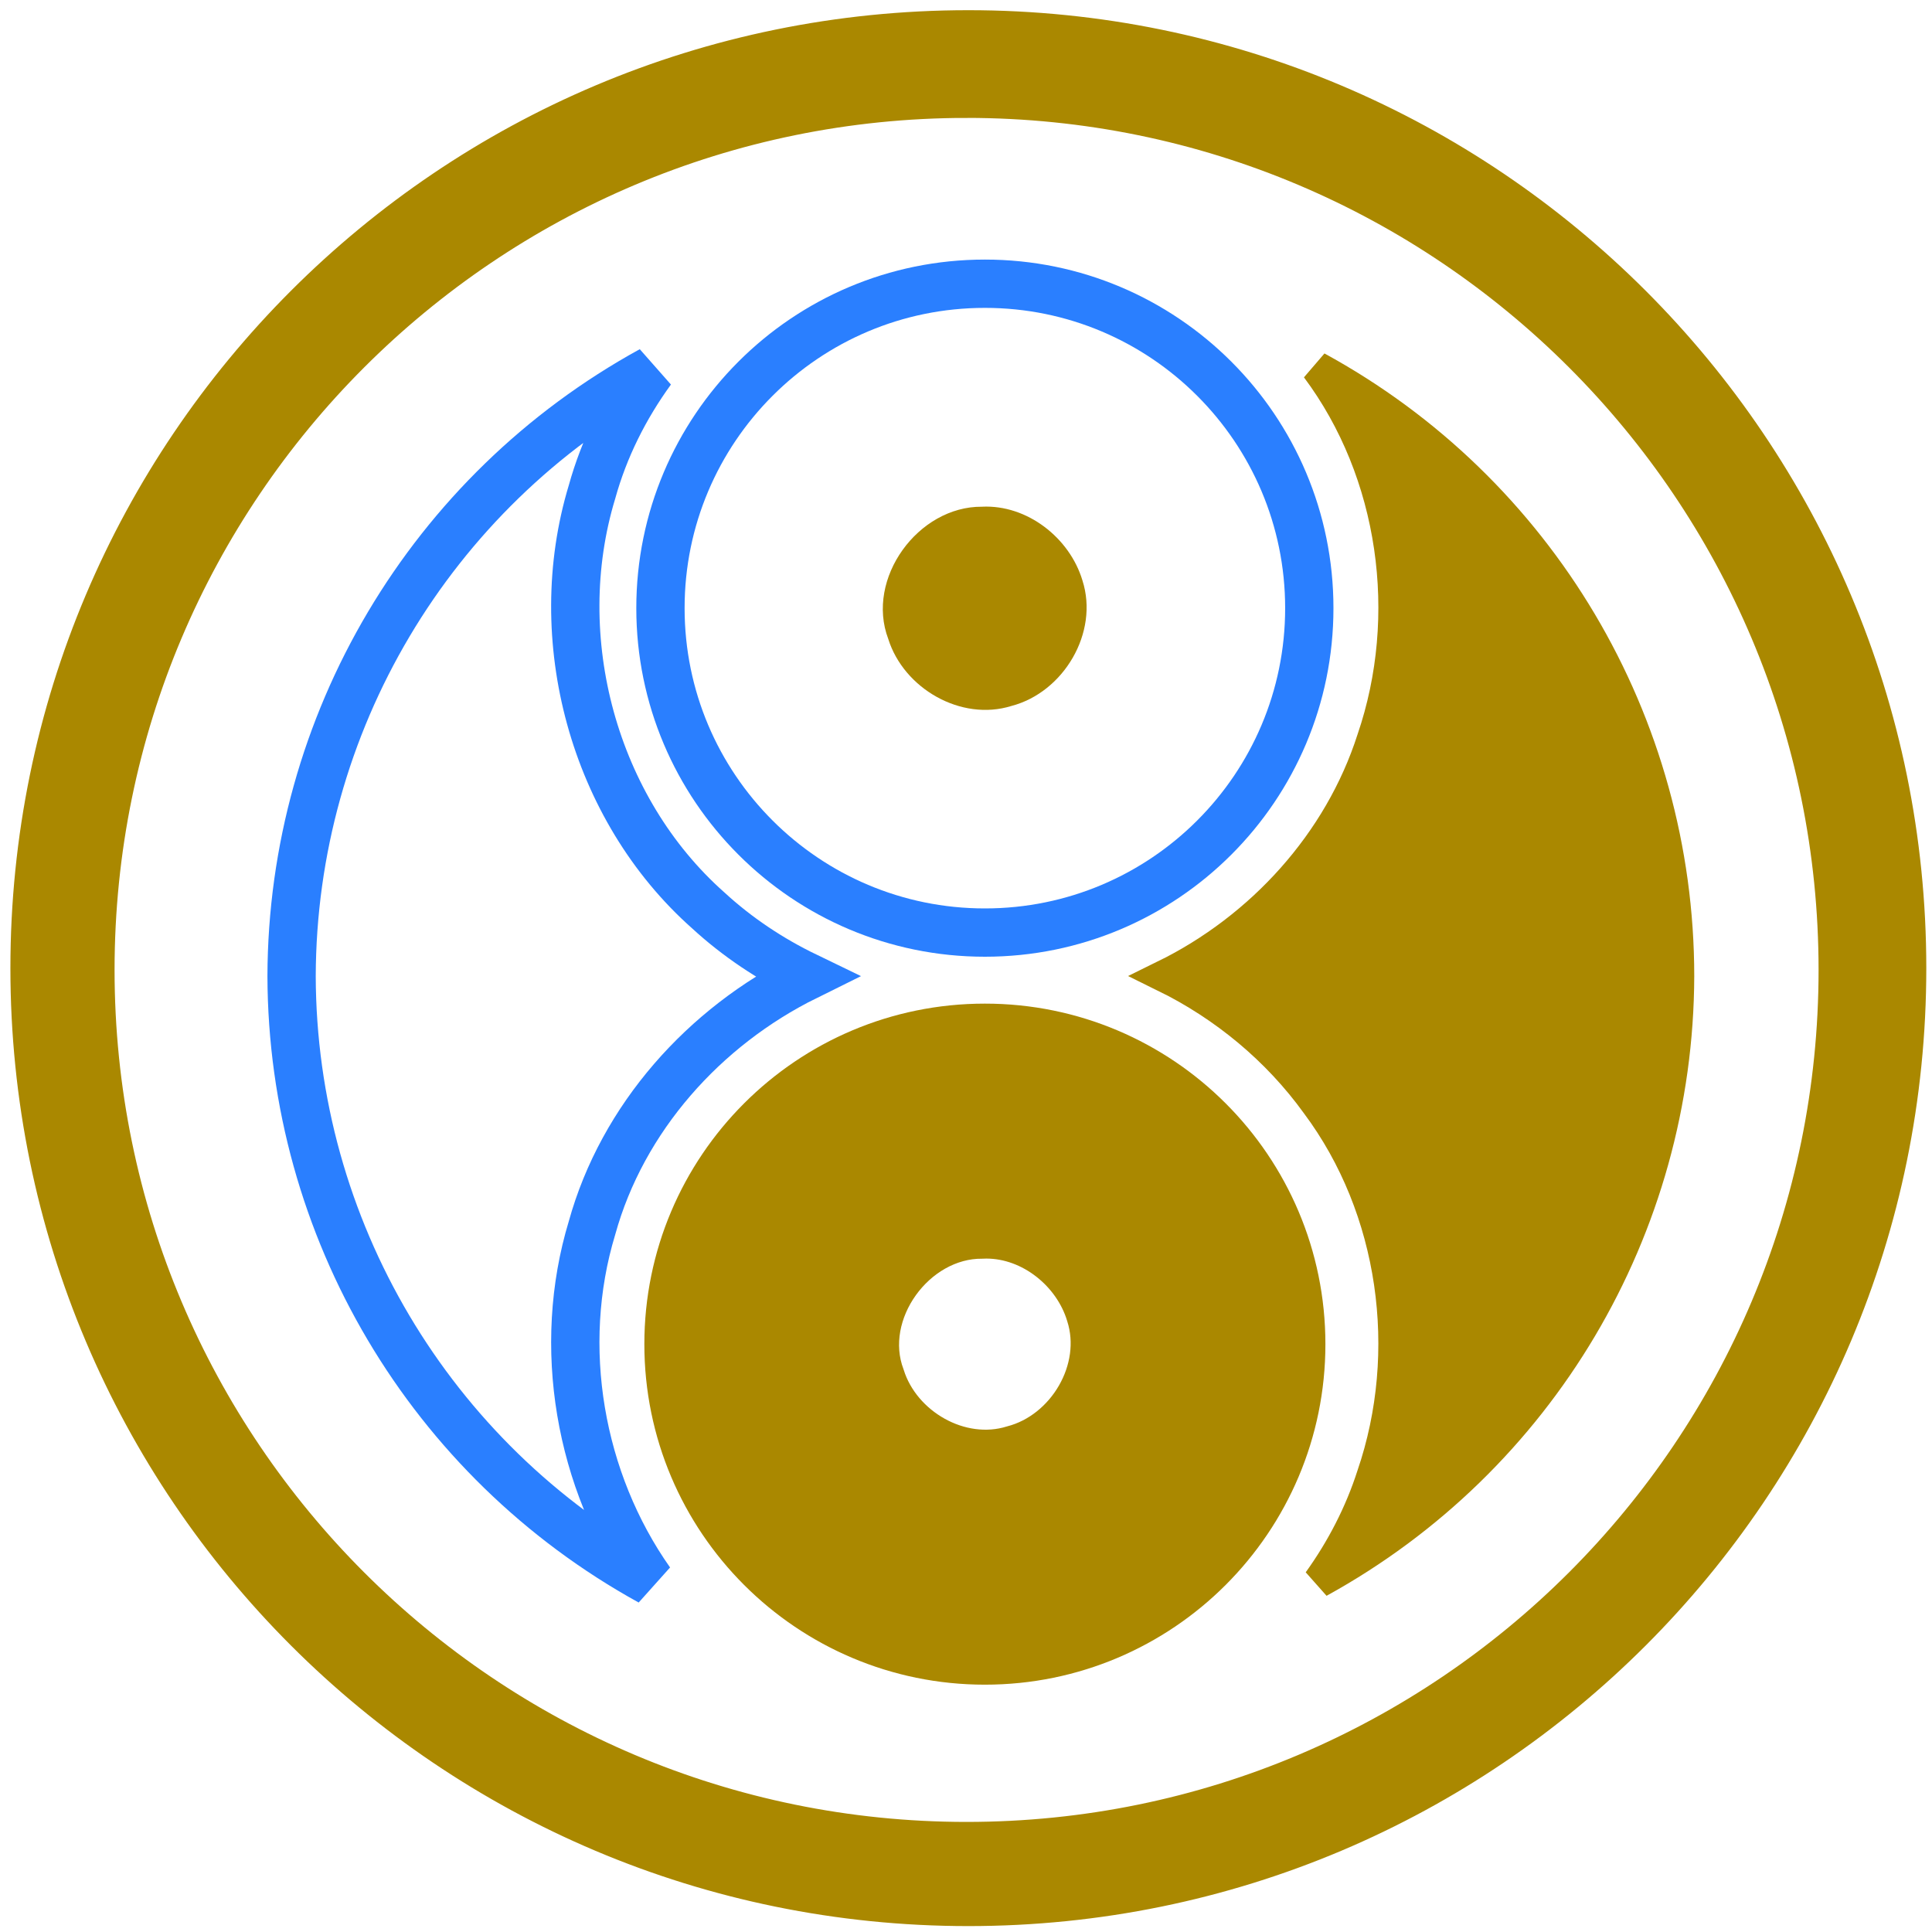
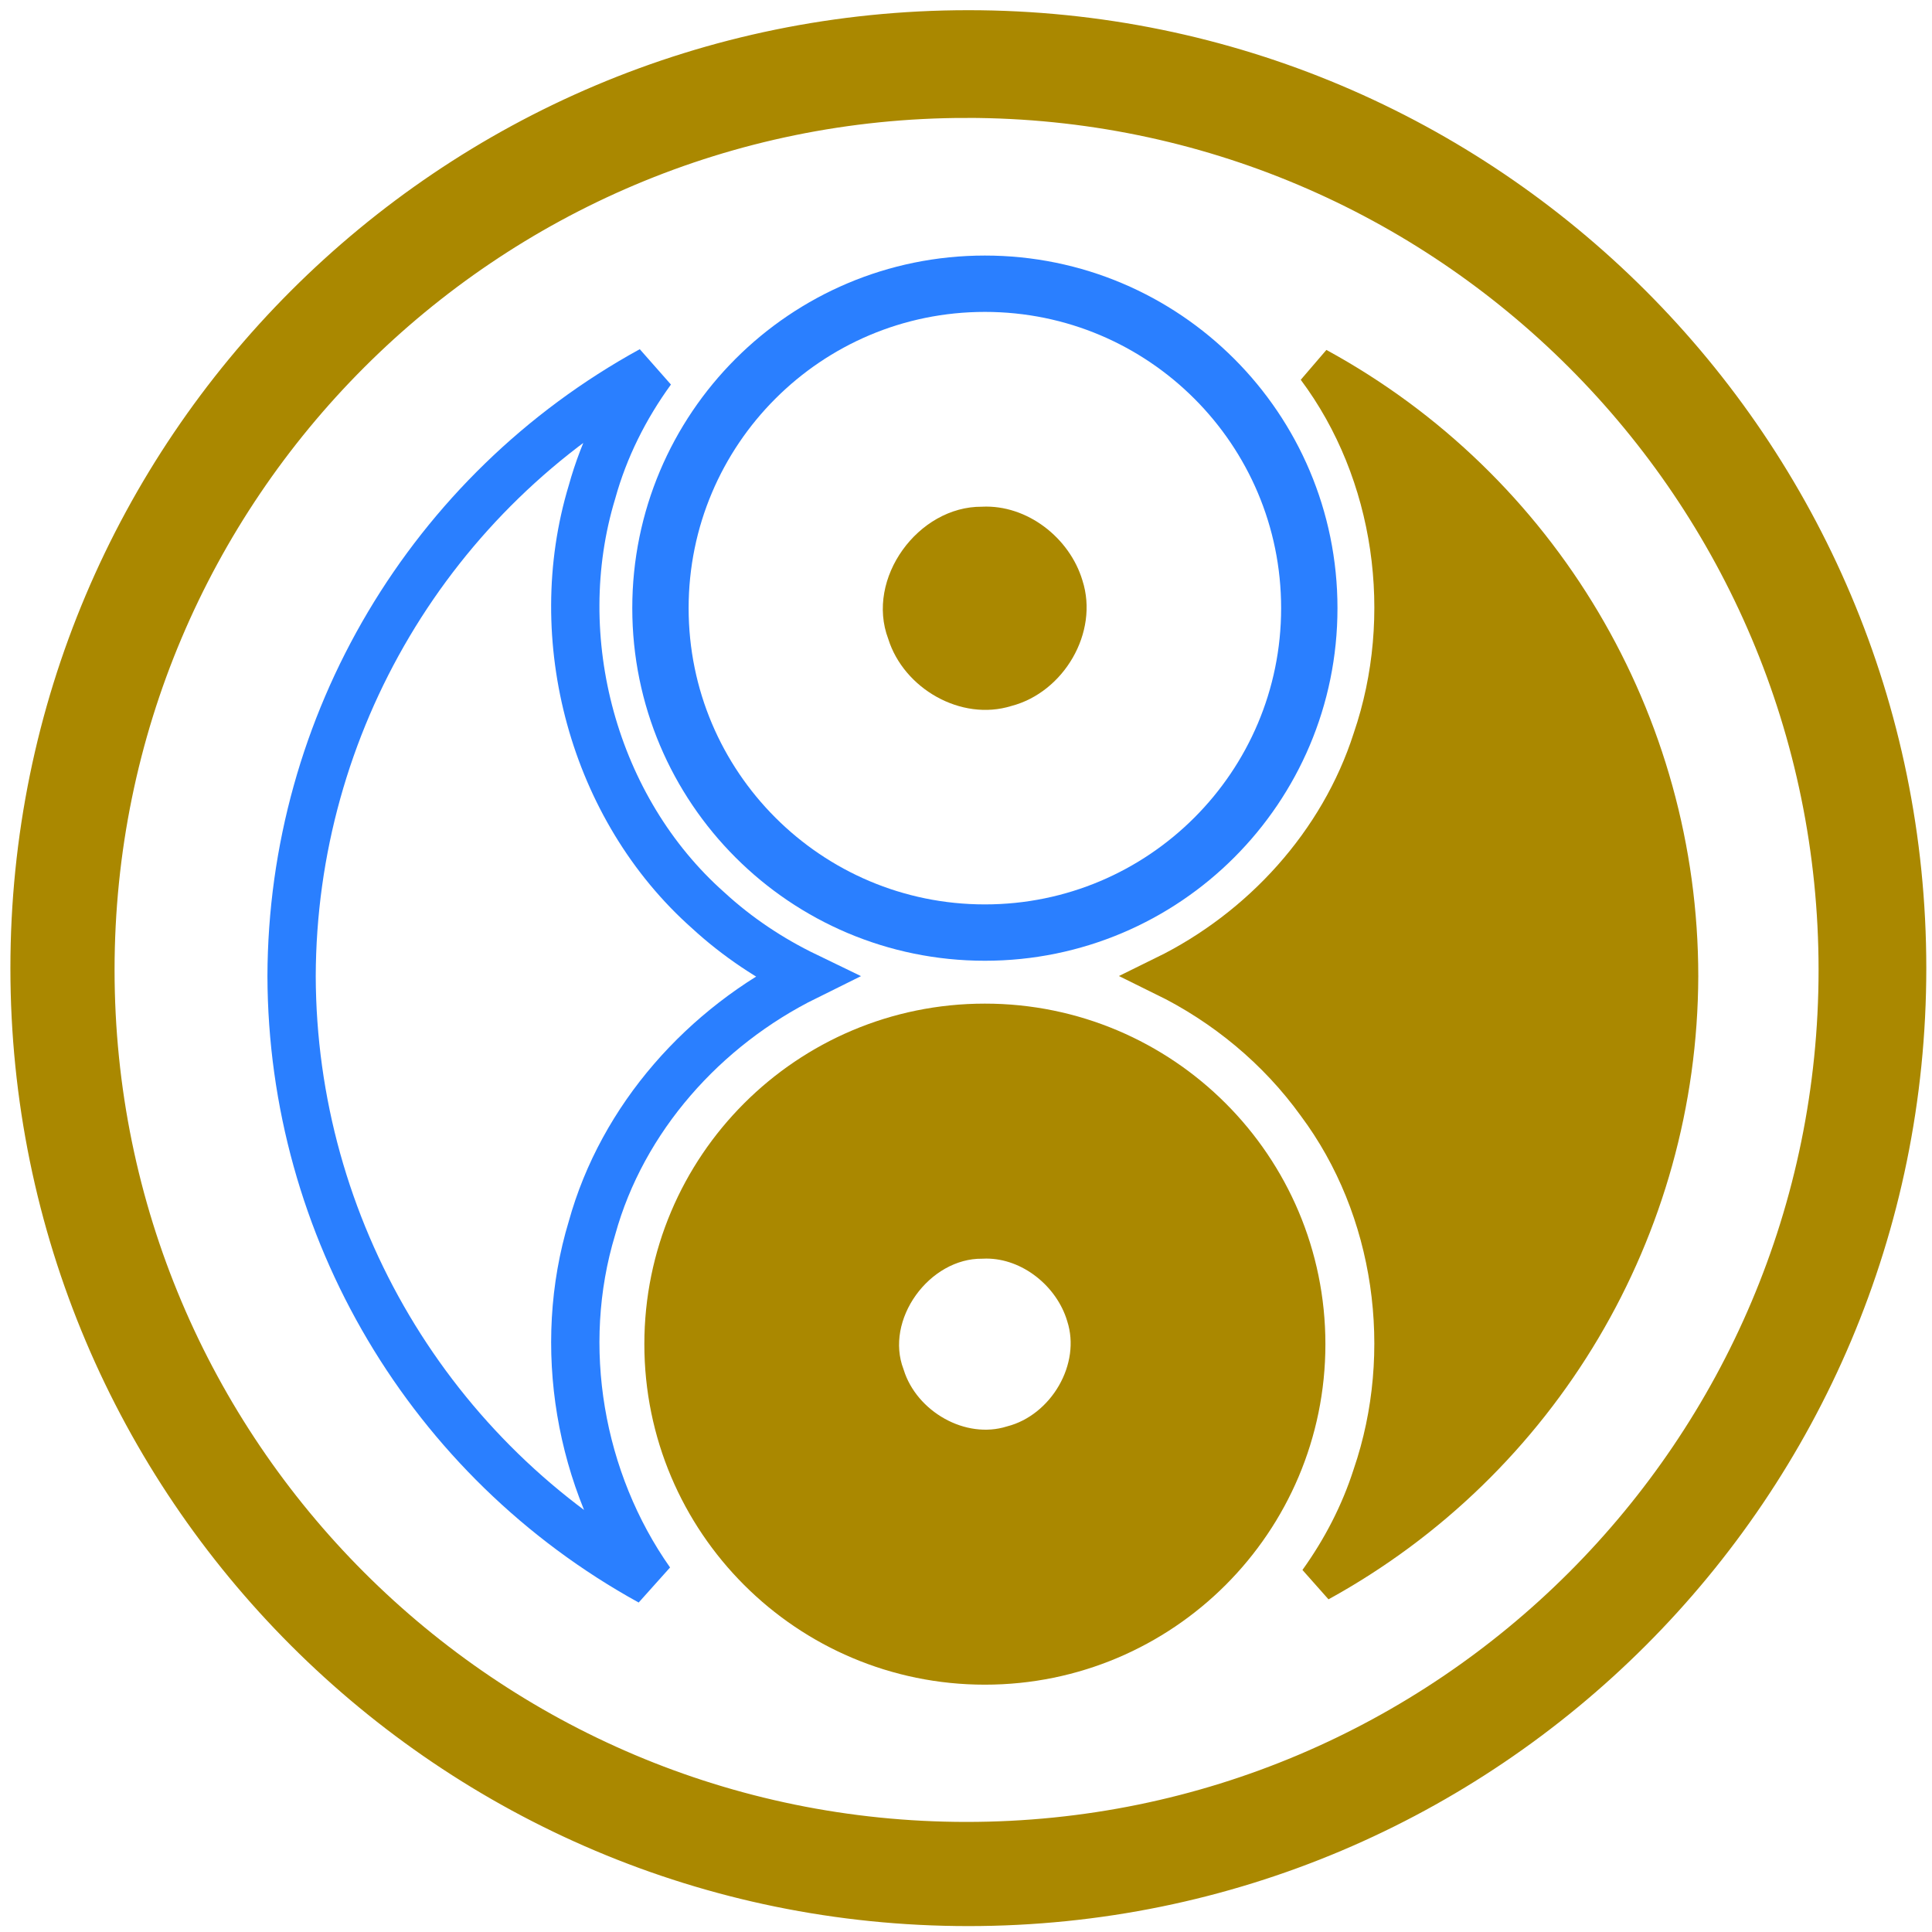
<svg xmlns="http://www.w3.org/2000/svg" width="120mm" height="120mm" viewBox="0 0 120 120" version="1.1" id="svg1" xml:space="preserve">
  <defs id="defs1" />
  <path id="path118" style="fill:#aa8800;stroke:#aa8800;stroke-width:2;stroke-dasharray:none" d="M 61.172,63.337 A 20.15,20.15 0 0 0 41.022,83.488 20.15,20.15 0 0 0 61.172,103.638 20.15,20.15 0 0 0 81.323,83.488 20.15,20.15 0 0 0 61.172,63.337 Z m 0.094,13.836 c 2.705,3.01e-4 5.21,2.026 5.976,4.59 1.039,3.237 -1.173,6.952 -4.418,7.795 -3.13,0.972 -6.682,-1.091 -7.644,-4.166 -1.422,-3.751 1.857,-8.245 5.823,-8.212 0.088,-0.004 0.175,-0.007 0.262,-0.007 z" />
-   <path d="M 61.172,17.623 A 20.15,20.15 0 0 0 41.022,37.774 20.15,20.15 0 0 0 61.172,57.924 20.15,20.15 0 0 0 81.323,37.774 20.15,20.15 0 0 0 61.172,17.623 Z" style="fill:none;stroke:#2a7fff;stroke-width:3;stroke-dasharray:none" id="path119" />
+   <path d="M 61.172,17.623 A 20.15,20.15 0 0 0 41.022,37.774 20.15,20.15 0 0 0 61.172,57.924 20.15,20.15 0 0 0 81.323,37.774 20.15,20.15 0 0 0 61.172,17.623 Z" style="fill:none;stroke:#2a7fff;stroke-width:3.5;stroke-dasharray:none" id="path119" />
  <path d="M 50.063,60.644 C 47.857,59.578 45.798,58.209 43.994,56.549 36.86,50.229 34.013,39.65 36.769,30.561 c 0.757,-2.736 2.037,-5.28 3.69,-7.557 a 43.061,43.061 0 0 0 -22.348,37.627 43.061,43.061 0 0 0 22.282,37.591 C 35.981,91.962 34.539,83.631 36.769,76.274 38.66,69.437 43.747,63.767 50.063,60.644 Z" style="fill:none;stroke:#2a7fff;stroke-width:3;stroke-dasharray:none" id="path120" />
-   <path d="m 81.786,22.832 c 0.003,0.004 0.007,0.008 0.01,0.012 4.862,6.51 6.09,15.433 3.472,23.088 -2.057,6.411 -6.917,11.739 -12.932,14.691 3.729,1.832 7.023,4.555 9.459,7.934 4.862,6.51 6.09,15.433 3.472,23.088 -0.76,2.37 -1.911,4.587 -3.354,6.597 A 43.061,43.061 0 0 0 104.233,60.631 43.061,43.061 0 0 0 81.786,22.832 Z" style="fill:#aa8800;stroke-width:2;stroke:#aa8800;stroke-dasharray:none" id="path121" />
+   <path d="m 81.786,22.832 c 0.003,0.004 0.007,0.008 0.01,0.012 4.862,6.51 6.09,15.433 3.472,23.088 -2.057,6.411 -6.917,11.739 -12.932,14.691 3.729,1.832 7.023,4.555 9.459,7.934 4.862,6.51 6.09,15.433 3.472,23.088 -0.76,2.37 -1.911,4.587 -3.354,6.597 A 43.061,43.061 0 0 0 104.233,60.631 43.061,43.061 0 0 0 81.786,22.832 Z" style="fill:#aa8800;stroke-width:2.5;stroke:#aa8800;stroke-dasharray:none" id="path121" />
  <path d="M 60.145,1.133 A 59,59 0 0 0 1.146,60.133 59,59 0 0 0 60.145,119.133 59,59 0 0 0 119.146,60.133 59,59 0 0 0 60.145,1.133 Z m -0.11,5.69 A 53.42,53.42 0 0 1 113.455,60.243 53.42,53.42 0 0 1 60.036,113.663 53.42,53.42 0 0 1 6.616,60.243 53.42,53.42 0 0 1 60.036,6.824 Z" style="fill:#aa8800;fill-opacity:1;stroke:#aa8800;stroke-width:1;stroke-dasharray:none" id="path122" />
  <path id="path123" style="fill:#aa8800;stroke-width:1.005" d="m 60.994,31.473 c -3.967,-0.033 -7.245,4.462 -5.823,8.212 0.962,3.075 4.514,5.137 7.644,4.165 3.245,-0.842 5.457,-4.557 4.418,-7.795 -0.792,-2.647 -3.434,-4.719 -6.239,-4.583 z" />
</svg>
